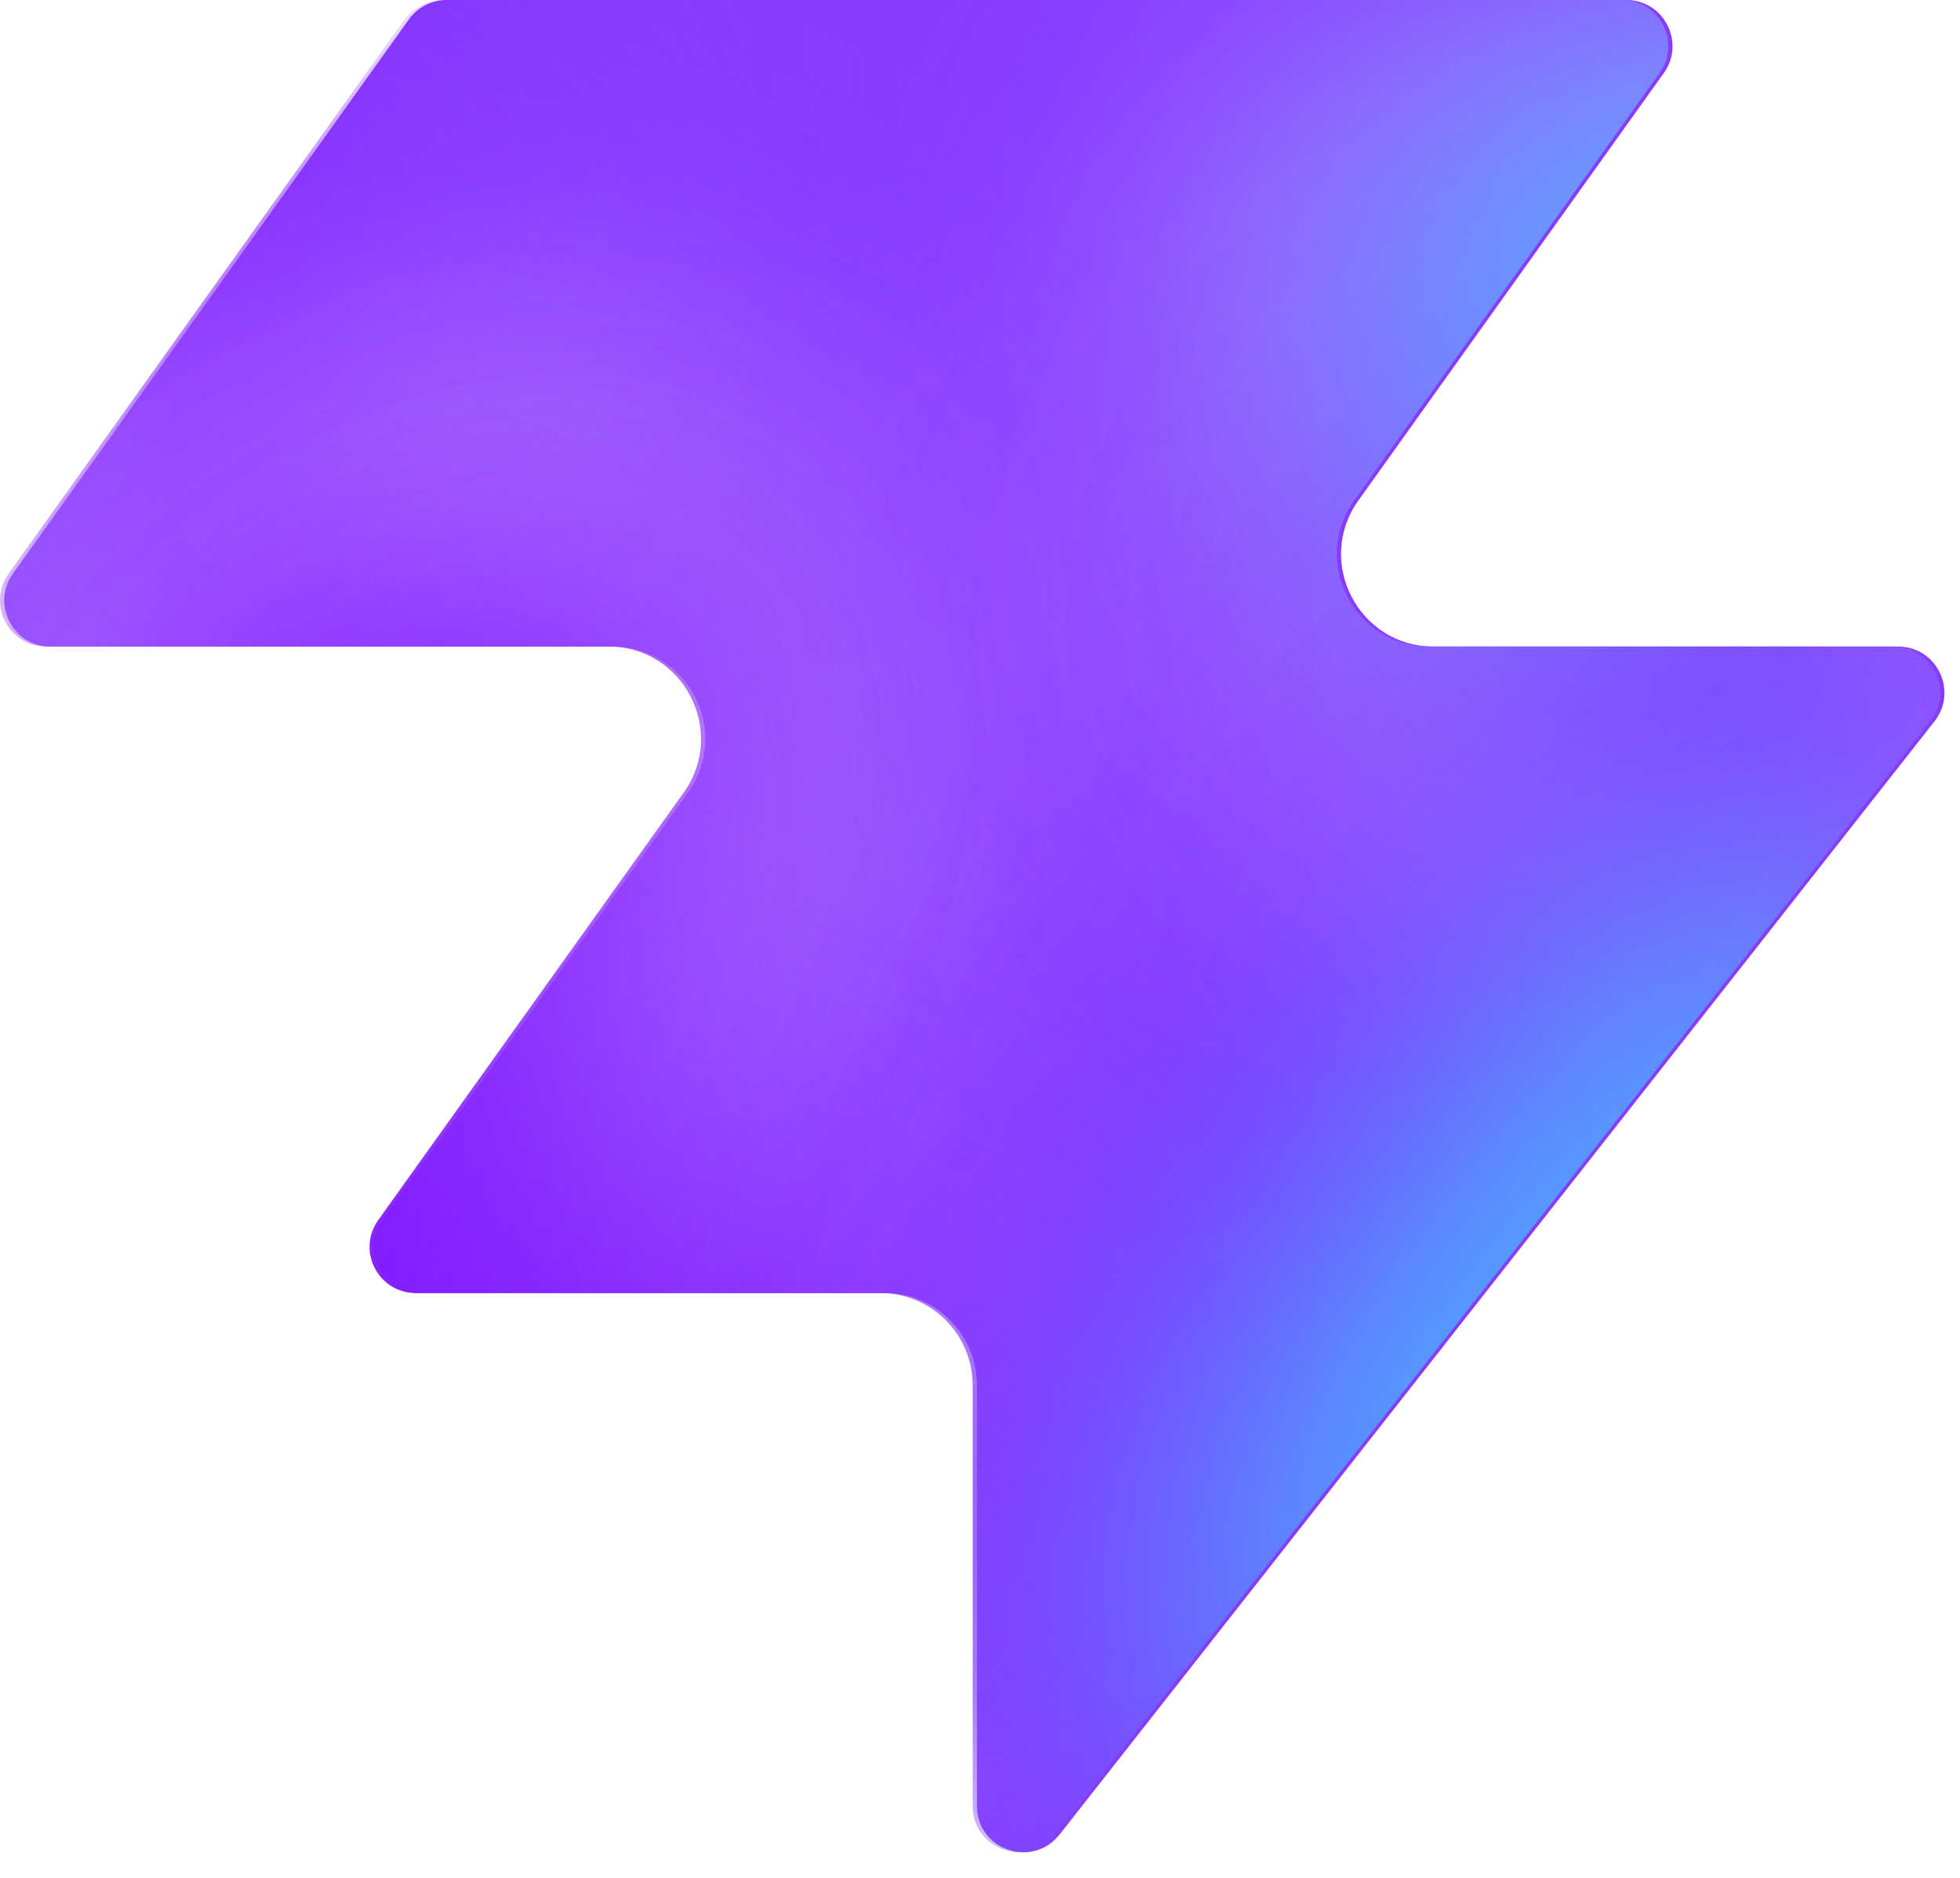
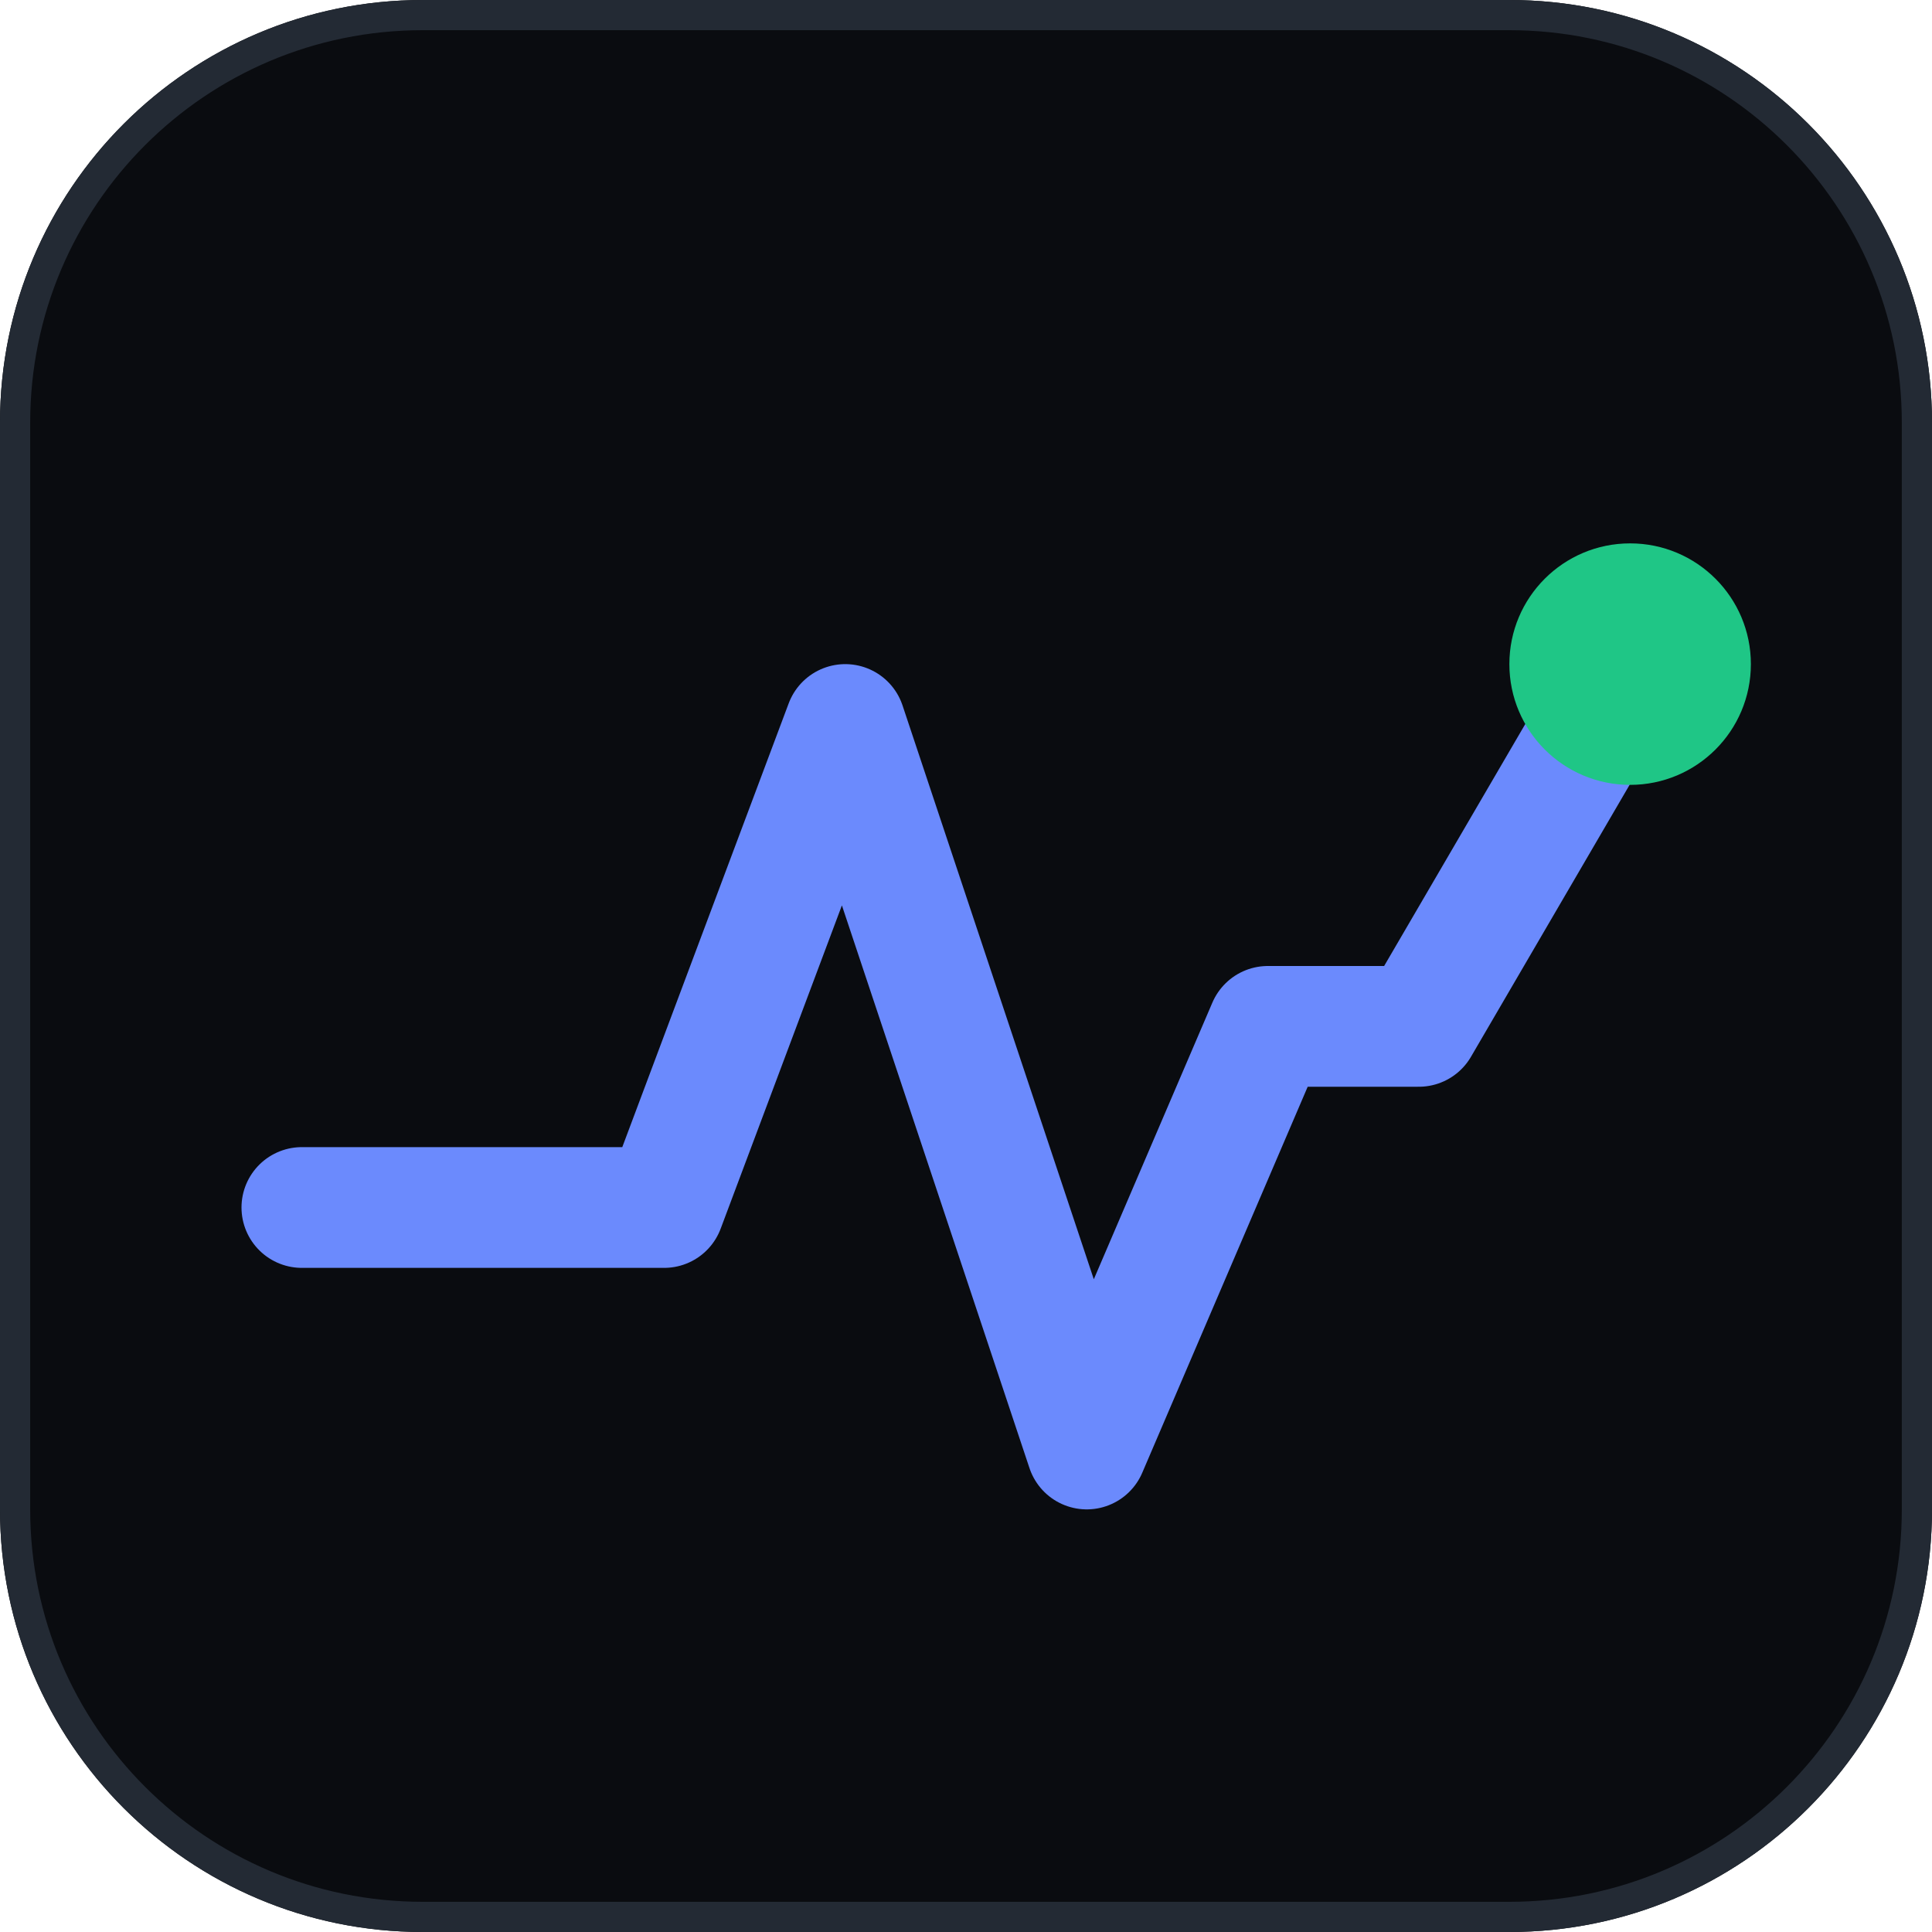
- <svg xmlns="http://www.w3.org/2000/svg" width="48" height="46" fill="none" viewBox="0 0 48 46">
-   <path fill="#863bff" d="M25.946 44.938c-.664.845-2.021.375-2.021-.698V33.937a2.26 2.26 0 0 0-2.262-2.262H10.287c-.92 0-1.456-1.04-.92-1.788l7.48-10.471c1.07-1.497 0-3.578-1.842-3.578H1.237c-.92 0-1.456-1.04-.92-1.788L10.013.474c.214-.297.556-.474.92-.474h28.894c.92 0 1.456 1.04.92 1.788l-7.48 10.471c-1.07 1.498 0 3.579 1.842 3.579h11.377c.943 0 1.473 1.088.89 1.83L25.947 44.94z" style="fill:#863bff;fill:color(display-p3 .525 .23 1);fill-opacity:1" />
-   <mask id="a" width="48" height="46" x="0" y="0" maskUnits="userSpaceOnUse" style="mask-type:alpha">
-     <path fill="#000" d="M25.842 44.938c-.664.844-2.021.375-2.021-.698V33.937a2.26 2.26 0 0 0-2.262-2.262H10.183c-.92 0-1.456-1.04-.92-1.788l7.48-10.471c1.07-1.498 0-3.579-1.842-3.579H1.133c-.92 0-1.456-1.04-.92-1.787L9.91.473c.214-.297.556-.474.92-.474h28.894c.92 0 1.456 1.04.92 1.788l-7.48 10.471c-1.07 1.498 0 3.578 1.842 3.578h11.377c.943 0 1.473 1.088.89 1.832L25.843 44.94z" style="fill:#000;fill-opacity:1" />
-   </mask>
-   <g mask="url(#a)">
-     <g filter="url(#b)">
-       <ellipse cx="5.508" cy="14.704" fill="#ede6ff" rx="5.508" ry="14.704" style="fill:#ede6ff;fill:color(display-p3 .927 .903 1);fill-opacity:1" transform="matrix(.00324 1 1 -.00324 -4.47 31.516)" />
-     </g>
-     <g filter="url(#c)">
-       <ellipse cx="10.399" cy="29.851" fill="#ede6ff" rx="10.399" ry="29.851" style="fill:#ede6ff;fill:color(display-p3 .927 .903 1);fill-opacity:1" transform="matrix(.00324 1 1 -.00324 -39.328 7.883)" />
-     </g>
-     <g filter="url(#d)">
-       <ellipse cx="5.508" cy="30.487" fill="#7e14ff" rx="5.508" ry="30.487" style="fill:#7e14ff;fill:color(display-p3 .492 .077 1);fill-opacity:1" transform="rotate(89.814 -25.913 -14.639)scale(1 -1)" />
-     </g>
-     <g filter="url(#e)">
-       <ellipse cx="5.508" cy="30.599" fill="#7e14ff" rx="5.508" ry="30.599" style="fill:#7e14ff;fill:color(display-p3 .492 .077 1);fill-opacity:1" transform="rotate(89.814 -32.644 -3.334)scale(1 -1)" />
-     </g>
-     <g filter="url(#f)">
-       <ellipse cx="5.508" cy="30.599" fill="#7e14ff" rx="5.508" ry="30.599" style="fill:#7e14ff;fill:color(display-p3 .492 .077 1);fill-opacity:1" transform="matrix(.00324 1 1 -.00324 -34.34 30.47)" />
-     </g>
-     <g filter="url(#g)">
-       <ellipse cx="14.072" cy="22.078" fill="#ede6ff" rx="14.072" ry="22.078" style="fill:#ede6ff;fill:color(display-p3 .927 .903 1);fill-opacity:1" transform="rotate(93.35 24.506 48.493)scale(-1 1)" />
-     </g>
-     <g filter="url(#h)">
-       <ellipse cx="3.47" cy="21.501" fill="#7e14ff" rx="3.47" ry="21.501" style="fill:#7e14ff;fill:color(display-p3 .492 .077 1);fill-opacity:1" transform="rotate(89.009 28.708 47.59)scale(-1 1)" />
-     </g>
-     <g filter="url(#i)">
-       <ellipse cx="3.47" cy="21.501" fill="#7e14ff" rx="3.47" ry="21.501" style="fill:#7e14ff;fill:color(display-p3 .492 .077 1);fill-opacity:1" transform="rotate(89.009 28.708 47.59)scale(-1 1)" />
-     </g>
-     <g filter="url(#j)">
-       <ellipse cx=".387" cy="8.972" fill="#7e14ff" rx="4.407" ry="29.108" style="fill:#7e14ff;fill:color(display-p3 .492 .077 1);fill-opacity:1" transform="rotate(39.51 .387 8.972)" />
-     </g>
-     <g filter="url(#k)">
-       <ellipse cx="47.523" cy="-6.092" fill="#7e14ff" rx="4.407" ry="29.108" style="fill:#7e14ff;fill:color(display-p3 .492 .077 1);fill-opacity:1" transform="rotate(37.892 47.523 -6.092)" />
-     </g>
-     <g filter="url(#l)">
-       <ellipse cx="41.412" cy="6.333" fill="#47bfff" rx="5.971" ry="9.665" style="fill:#47bfff;fill:color(display-p3 .28 .748 1);fill-opacity:1" transform="rotate(37.892 41.412 6.333)" />
-     </g>
-     <g filter="url(#m)">
-       <ellipse cx="-1.879" cy="38.332" fill="#7e14ff" rx="4.407" ry="29.108" style="fill:#7e14ff;fill:color(display-p3 .492 .077 1);fill-opacity:1" transform="rotate(37.892 -1.88 38.332)" />
-     </g>
-     <g filter="url(#n)">
-       <ellipse cx="-1.879" cy="38.332" fill="#7e14ff" rx="4.407" ry="29.108" style="fill:#7e14ff;fill:color(display-p3 .492 .077 1);fill-opacity:1" transform="rotate(37.892 -1.88 38.332)" />
-     </g>
-     <g filter="url(#o)">
-       <ellipse cx="35.651" cy="29.907" fill="#7e14ff" rx="4.407" ry="29.108" style="fill:#7e14ff;fill:color(display-p3 .492 .077 1);fill-opacity:1" transform="rotate(37.892 35.651 29.907)" />
-     </g>
-     <g filter="url(#p)">
-       <ellipse cx="38.418" cy="32.4" fill="#47bfff" rx="5.971" ry="15.297" style="fill:#47bfff;fill:color(display-p3 .28 .748 1);fill-opacity:1" transform="rotate(37.892 38.418 32.4)" />
-     </g>
-   </g>
-   <defs>
-     <filter id="b" width="60.045" height="41.654" x="-19.77" y="16.149" color-interpolation-filters="sRGB" filterUnits="userSpaceOnUse">
-       <feFlood flood-opacity="0" result="BackgroundImageFix" />
-       <feBlend in="SourceGraphic" in2="BackgroundImageFix" result="shape" />
-       <feGaussianBlur result="effect1_foregroundBlur_2002_17158" stdDeviation="7.659" />
-     </filter>
-     <filter id="c" width="90.34" height="51.437" x="-54.613" y="-7.533" color-interpolation-filters="sRGB" filterUnits="userSpaceOnUse">
-       <feFlood flood-opacity="0" result="BackgroundImageFix" />
-       <feBlend in="SourceGraphic" in2="BackgroundImageFix" result="shape" />
-       <feGaussianBlur result="effect1_foregroundBlur_2002_17158" stdDeviation="7.659" />
-     </filter>
-     <filter id="d" width="79.355" height="29.4" x="-49.64" y="2.03" color-interpolation-filters="sRGB" filterUnits="userSpaceOnUse">
-       <feFlood flood-opacity="0" result="BackgroundImageFix" />
-       <feBlend in="SourceGraphic" in2="BackgroundImageFix" result="shape" />
-       <feGaussianBlur result="effect1_foregroundBlur_2002_17158" stdDeviation="4.596" />
-     </filter>
-     <filter id="e" width="79.579" height="29.4" x="-45.045" y="20.029" color-interpolation-filters="sRGB" filterUnits="userSpaceOnUse">
-       <feFlood flood-opacity="0" result="BackgroundImageFix" />
-       <feBlend in="SourceGraphic" in2="BackgroundImageFix" result="shape" />
-       <feGaussianBlur result="effect1_foregroundBlur_2002_17158" stdDeviation="4.596" />
-     </filter>
-     <filter id="f" width="79.579" height="29.4" x="-43.513" y="21.178" color-interpolation-filters="sRGB" filterUnits="userSpaceOnUse">
-       <feFlood flood-opacity="0" result="BackgroundImageFix" />
-       <feBlend in="SourceGraphic" in2="BackgroundImageFix" result="shape" />
-       <feGaussianBlur result="effect1_foregroundBlur_2002_17158" stdDeviation="4.596" />
-     </filter>
-     <filter id="g" width="74.749" height="58.852" x="15.756" y="-17.901" color-interpolation-filters="sRGB" filterUnits="userSpaceOnUse">
-       <feFlood flood-opacity="0" result="BackgroundImageFix" />
-       <feBlend in="SourceGraphic" in2="BackgroundImageFix" result="shape" />
-       <feGaussianBlur result="effect1_foregroundBlur_2002_17158" stdDeviation="7.659" />
-     </filter>
-     <filter id="h" width="61.377" height="25.362" x="23.548" y="2.284" color-interpolation-filters="sRGB" filterUnits="userSpaceOnUse">
-       <feFlood flood-opacity="0" result="BackgroundImageFix" />
-       <feBlend in="SourceGraphic" in2="BackgroundImageFix" result="shape" />
-       <feGaussianBlur result="effect1_foregroundBlur_2002_17158" stdDeviation="4.596" />
-     </filter>
-     <filter id="i" width="61.377" height="25.362" x="23.548" y="2.284" color-interpolation-filters="sRGB" filterUnits="userSpaceOnUse">
-       <feFlood flood-opacity="0" result="BackgroundImageFix" />
-       <feBlend in="SourceGraphic" in2="BackgroundImageFix" result="shape" />
-       <feGaussianBlur result="effect1_foregroundBlur_2002_17158" stdDeviation="4.596" />
-     </filter>
-     <filter id="j" width="56.045" height="63.649" x="-27.636" y="-22.853" color-interpolation-filters="sRGB" filterUnits="userSpaceOnUse">
-       <feFlood flood-opacity="0" result="BackgroundImageFix" />
-       <feBlend in="SourceGraphic" in2="BackgroundImageFix" result="shape" />
-       <feGaussianBlur result="effect1_foregroundBlur_2002_17158" stdDeviation="4.596" />
-     </filter>
-     <filter id="k" width="54.814" height="64.646" x="20.116" y="-38.415" color-interpolation-filters="sRGB" filterUnits="userSpaceOnUse">
-       <feFlood flood-opacity="0" result="BackgroundImageFix" />
-       <feBlend in="SourceGraphic" in2="BackgroundImageFix" result="shape" />
-       <feGaussianBlur result="effect1_foregroundBlur_2002_17158" stdDeviation="4.596" />
-     </filter>
-     <filter id="l" width="33.541" height="35.313" x="24.641" y="-11.323" color-interpolation-filters="sRGB" filterUnits="userSpaceOnUse">
-       <feFlood flood-opacity="0" result="BackgroundImageFix" />
-       <feBlend in="SourceGraphic" in2="BackgroundImageFix" result="shape" />
-       <feGaussianBlur result="effect1_foregroundBlur_2002_17158" stdDeviation="4.596" />
-     </filter>
-     <filter id="m" width="54.814" height="64.646" x="-29.286" y="6.009" color-interpolation-filters="sRGB" filterUnits="userSpaceOnUse">
-       <feFlood flood-opacity="0" result="BackgroundImageFix" />
-       <feBlend in="SourceGraphic" in2="BackgroundImageFix" result="shape" />
-       <feGaussianBlur result="effect1_foregroundBlur_2002_17158" stdDeviation="4.596" />
-     </filter>
-     <filter id="n" width="54.814" height="64.646" x="-29.286" y="6.009" color-interpolation-filters="sRGB" filterUnits="userSpaceOnUse">
-       <feFlood flood-opacity="0" result="BackgroundImageFix" />
-       <feBlend in="SourceGraphic" in2="BackgroundImageFix" result="shape" />
-       <feGaussianBlur result="effect1_foregroundBlur_2002_17158" stdDeviation="4.596" />
-     </filter>
-     <filter id="o" width="54.814" height="64.646" x="8.244" y="-2.416" color-interpolation-filters="sRGB" filterUnits="userSpaceOnUse">
-       <feFlood flood-opacity="0" result="BackgroundImageFix" />
-       <feBlend in="SourceGraphic" in2="BackgroundImageFix" result="shape" />
-       <feGaussianBlur result="effect1_foregroundBlur_2002_17158" stdDeviation="4.596" />
-     </filter>
-     <filter id="p" width="39.409" height="43.623" x="18.713" y="10.588" color-interpolation-filters="sRGB" filterUnits="userSpaceOnUse">
-       <feFlood flood-opacity="0" result="BackgroundImageFix" />
-       <feBlend in="SourceGraphic" in2="BackgroundImageFix" result="shape" />
-       <feGaussianBlur result="effect1_foregroundBlur_2002_17158" stdDeviation="4.596" />
-     </filter>
-   </defs>
+ <svg xmlns="http://www.w3.org/2000/svg" width="64" height="64" viewBox="0 0 64 64" fill="none">
+   <rect width="64" height="64" rx="14" fill="#0a0c10" />
+   <rect x="0.5" y="0.5" width="63" height="63" rx="13.5" stroke="#232a34" />
+   <path d="M10 40 L22 40 L28 24 L36 48 L42 34 L47 34 L54 22" fill="none" stroke="#6b8afd" stroke-width="4" stroke-linecap="round" stroke-linejoin="round" />
+   <circle cx="54" cy="22" r="4" fill="#1fc686" />
</svg>
